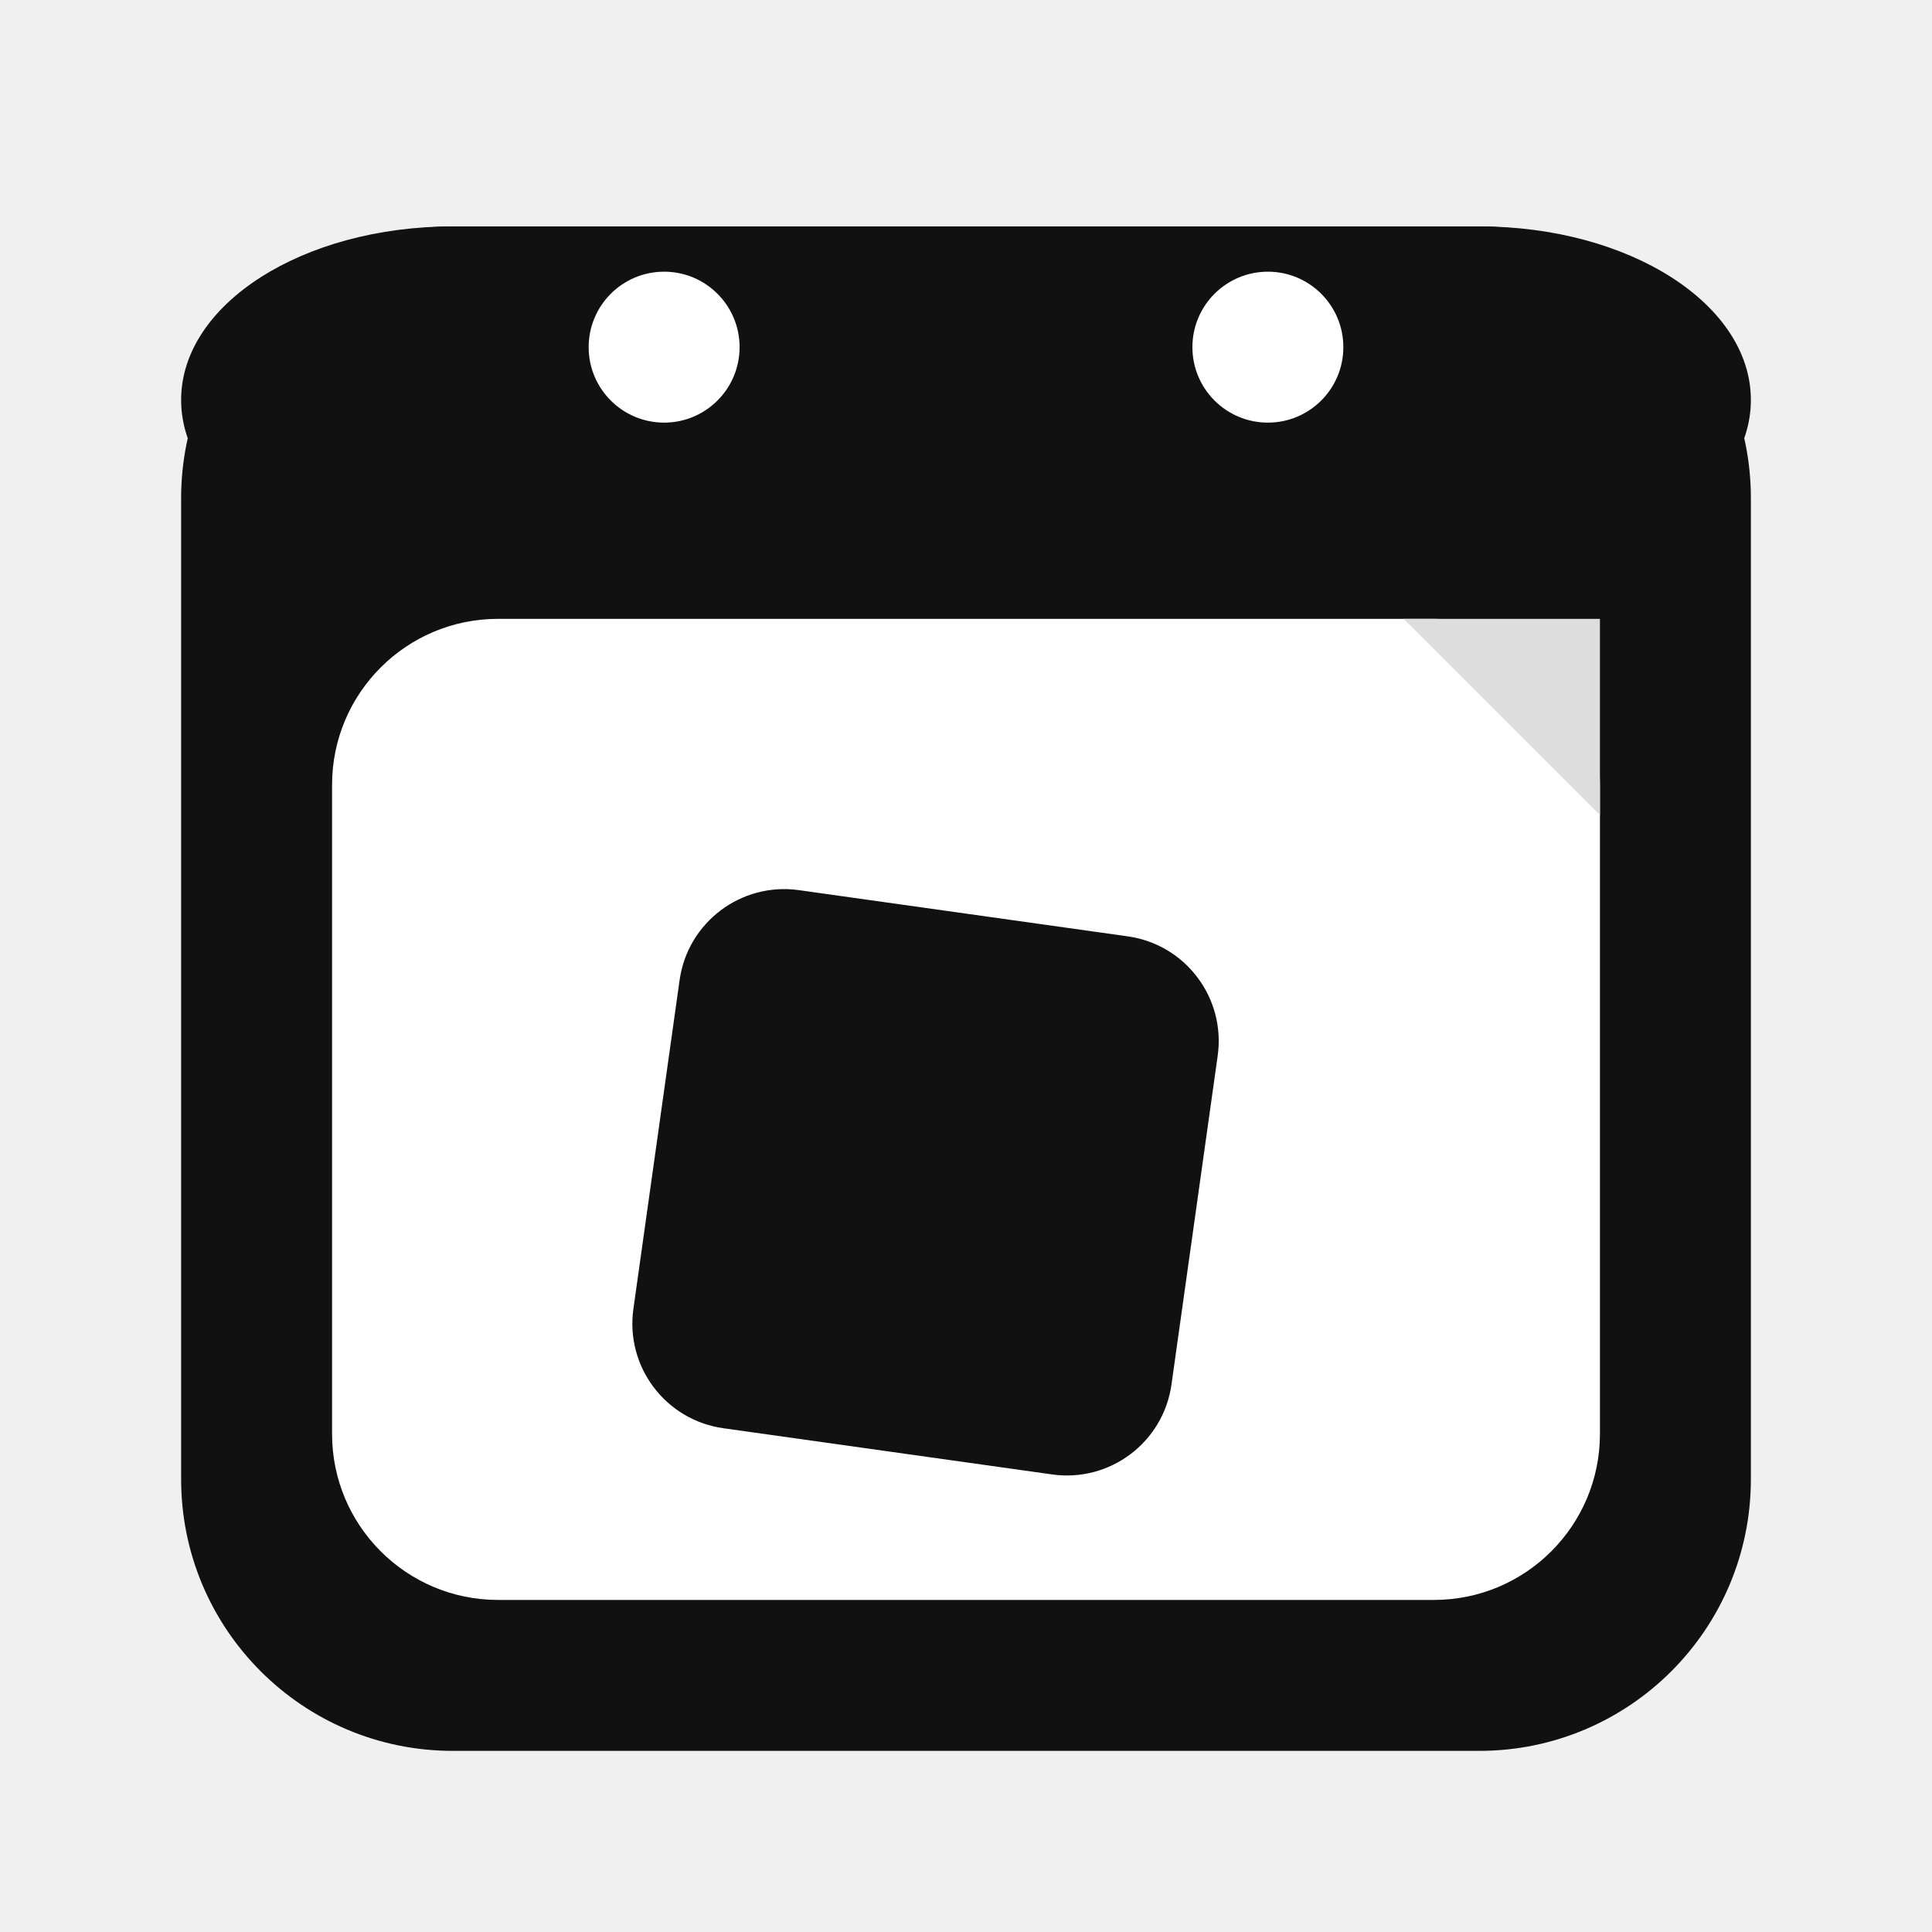
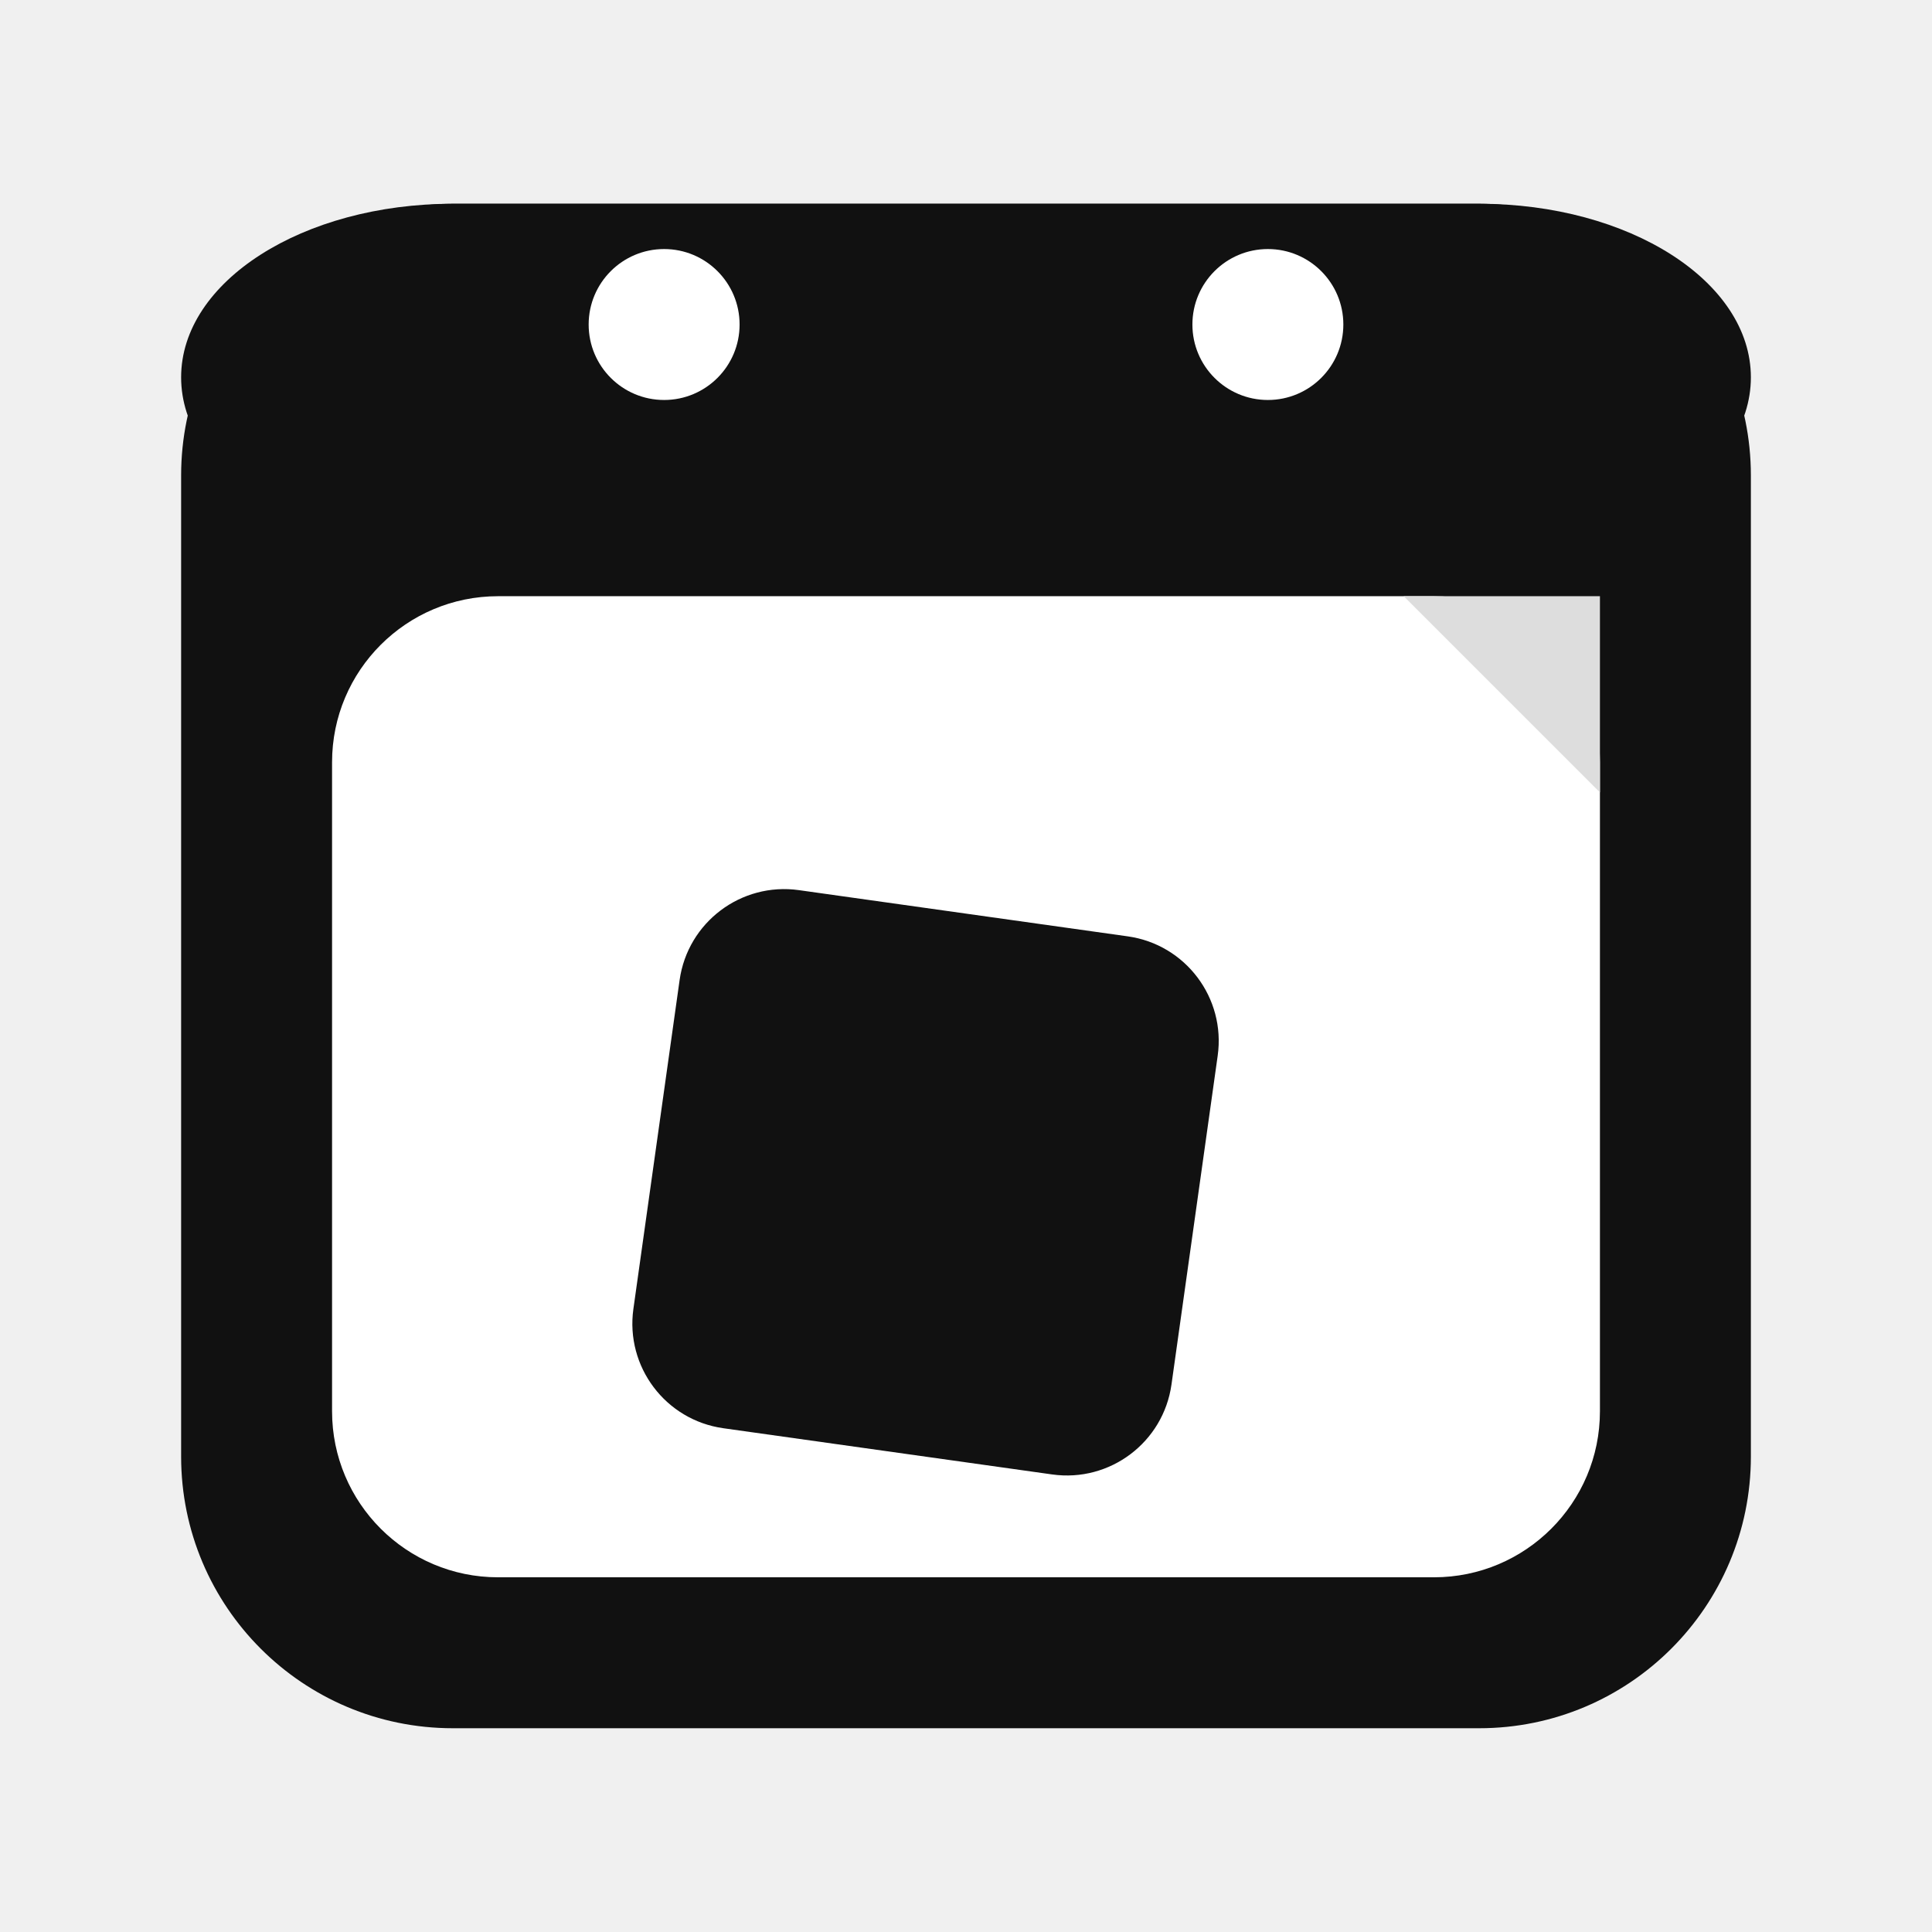
<svg xmlns="http://www.w3.org/2000/svg" width="256" height="256" viewBox="0 0 256 256" fill="none">
-   <rect x="24" y="30" width="208" height="202" rx="36" fill="#111111" />
-   <rect x="24" y="30" width="208" height="46" rx="36" fill="#111111" />
-   <circle cx="88" cy="46" r="10" fill="#FFFFFF" />
-   <circle cx="168" cy="46" r="10" fill="#FFFFFF" />
-   <rect x="44" y="82" width="168" height="130" rx="22" fill="#FFFFFF" />
-   <path d="M186 82H212V108L186 82Z" fill="#DDDDDD" />
+   <rect x="24" y="27" width="208" height="202" rx="36" fill="#111111" />
+   <rect x="24" y="27" width="208" height="46" rx="36" fill="#111111" />
+   <circle cx="88" cy="43" r="10" fill="#FFFFFF" />
+   <circle cx="168" cy="43" r="10" fill="#FFFFFF" />
+   <rect x="44" y="79" width="168" height="130" rx="22" fill="#FFFFFF" />
+   <path d="M186 79H212V105L186 79Z" fill="#DDDDDD" />
  <rect x="92" y="116" width="72" height="72" rx="14" transform="rotate(8 92 116)" fill="#111111" />
</svg>
